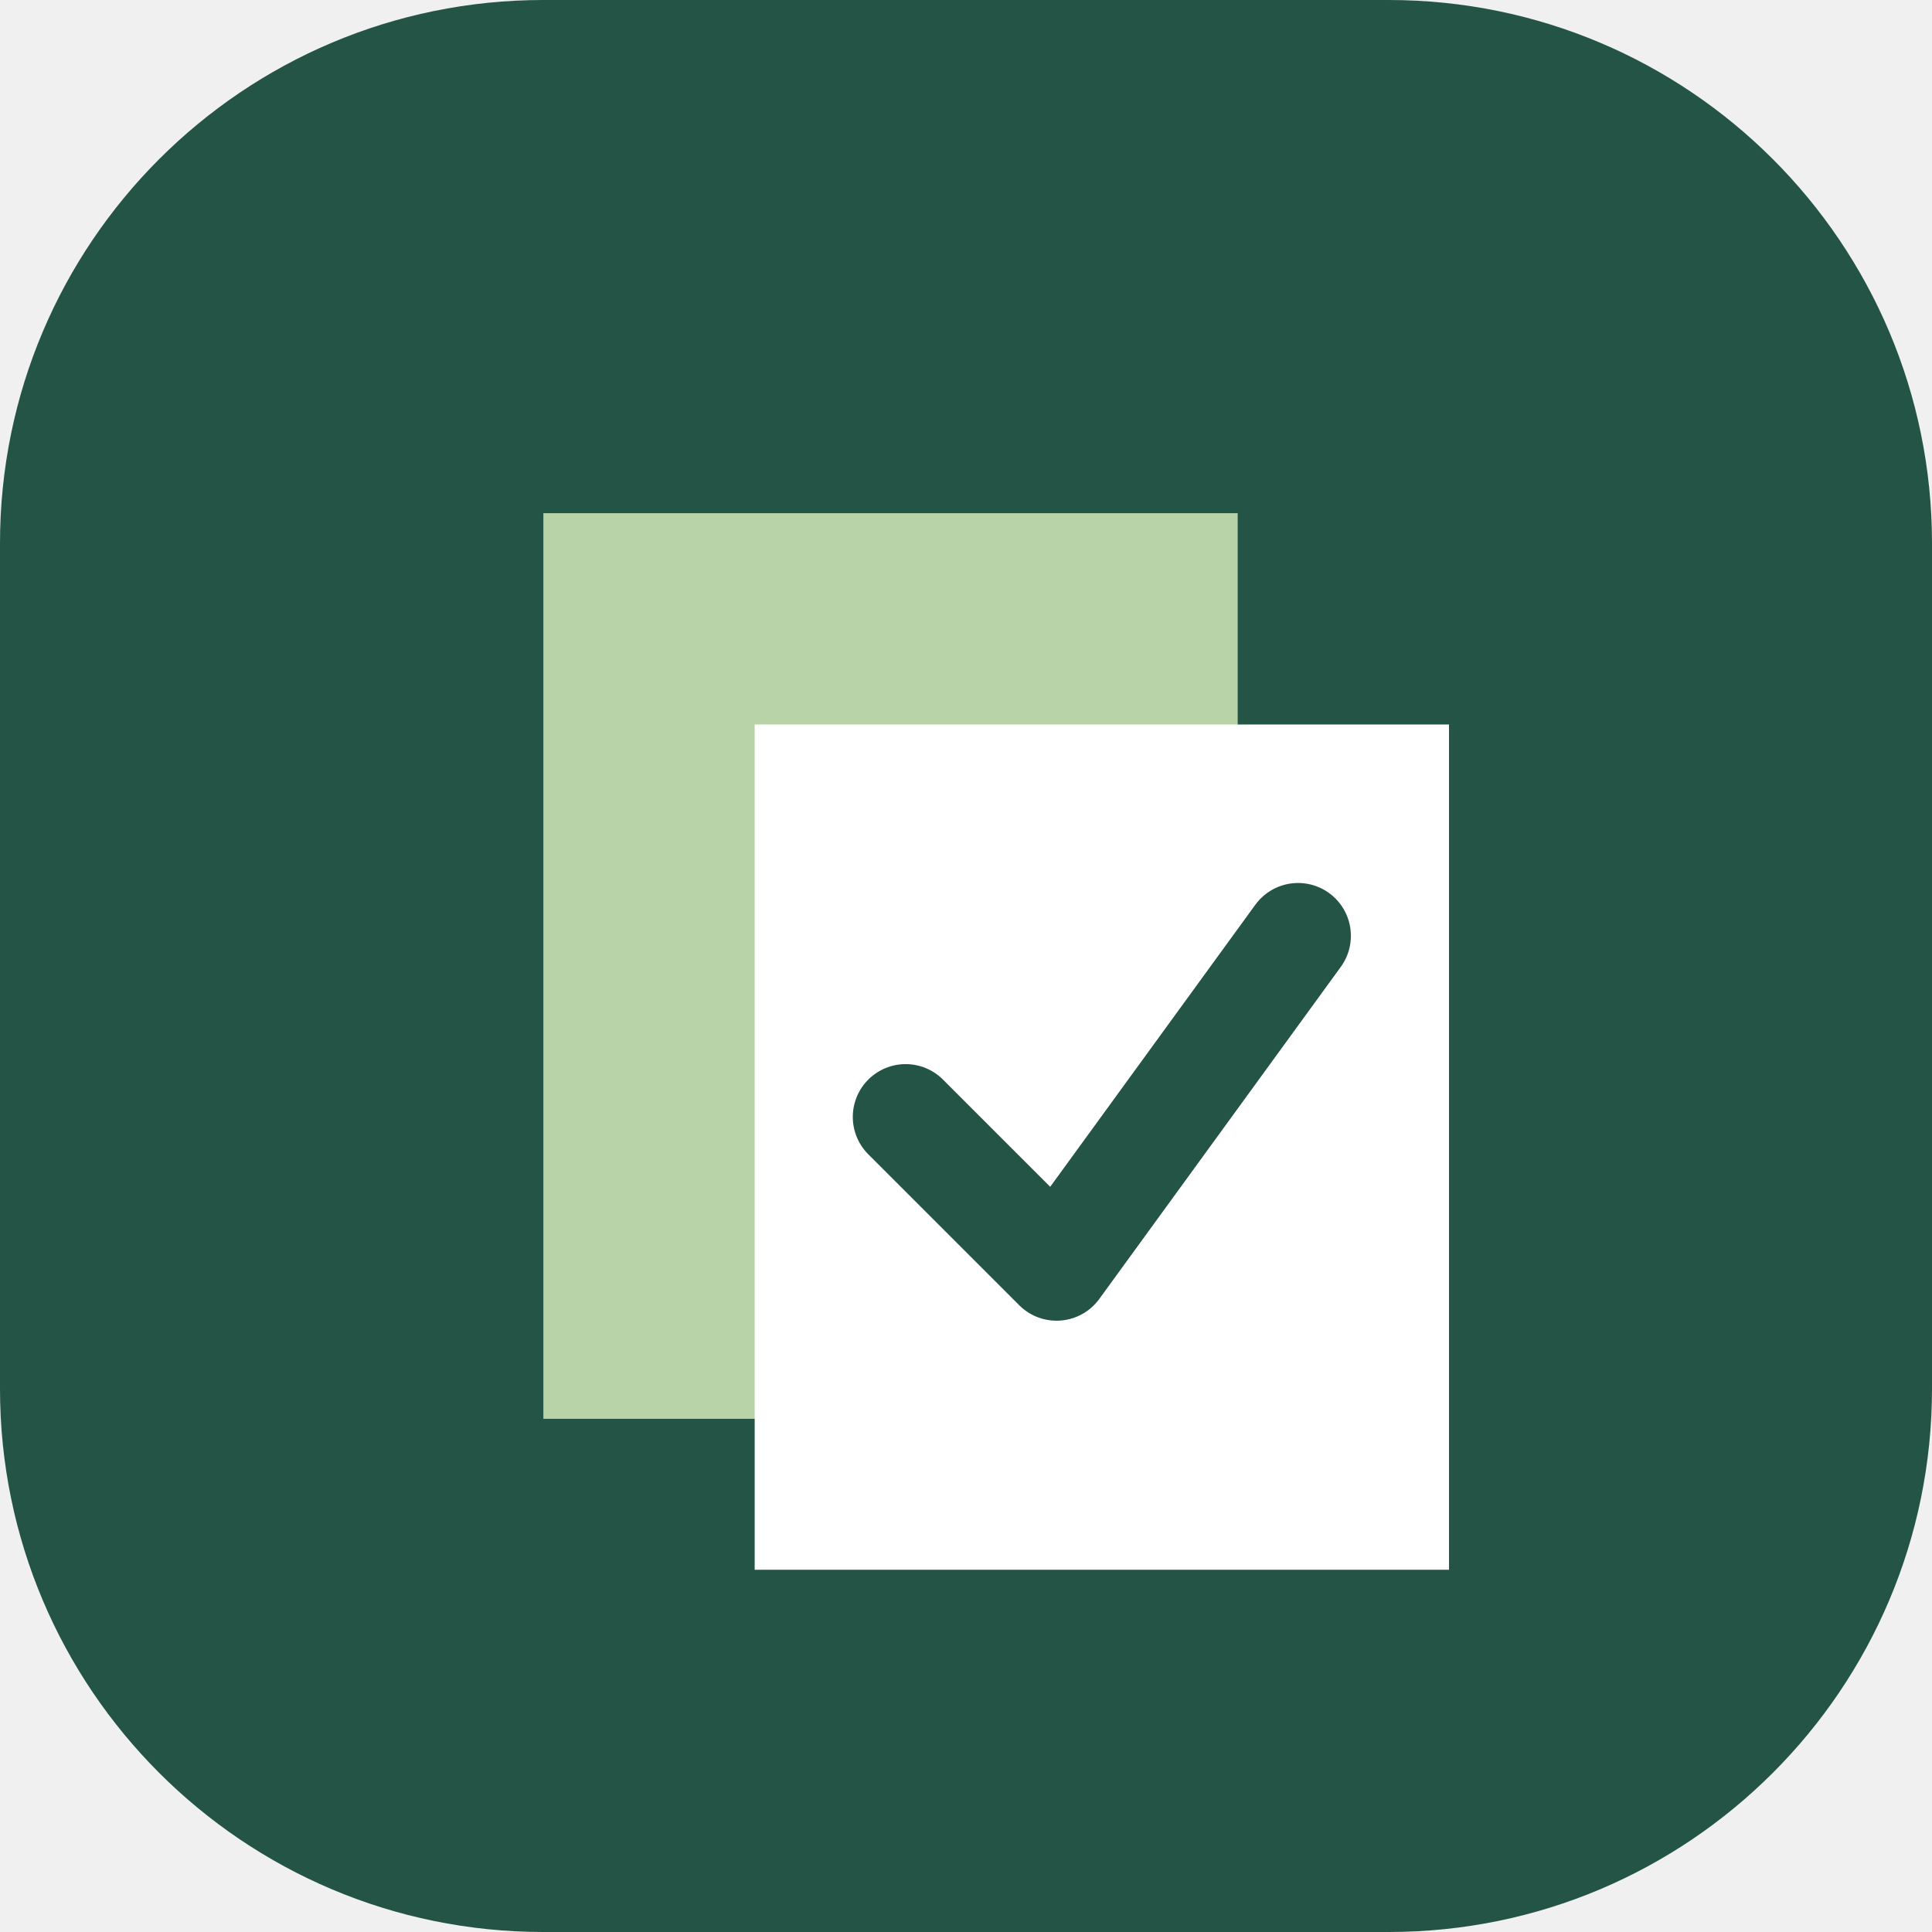
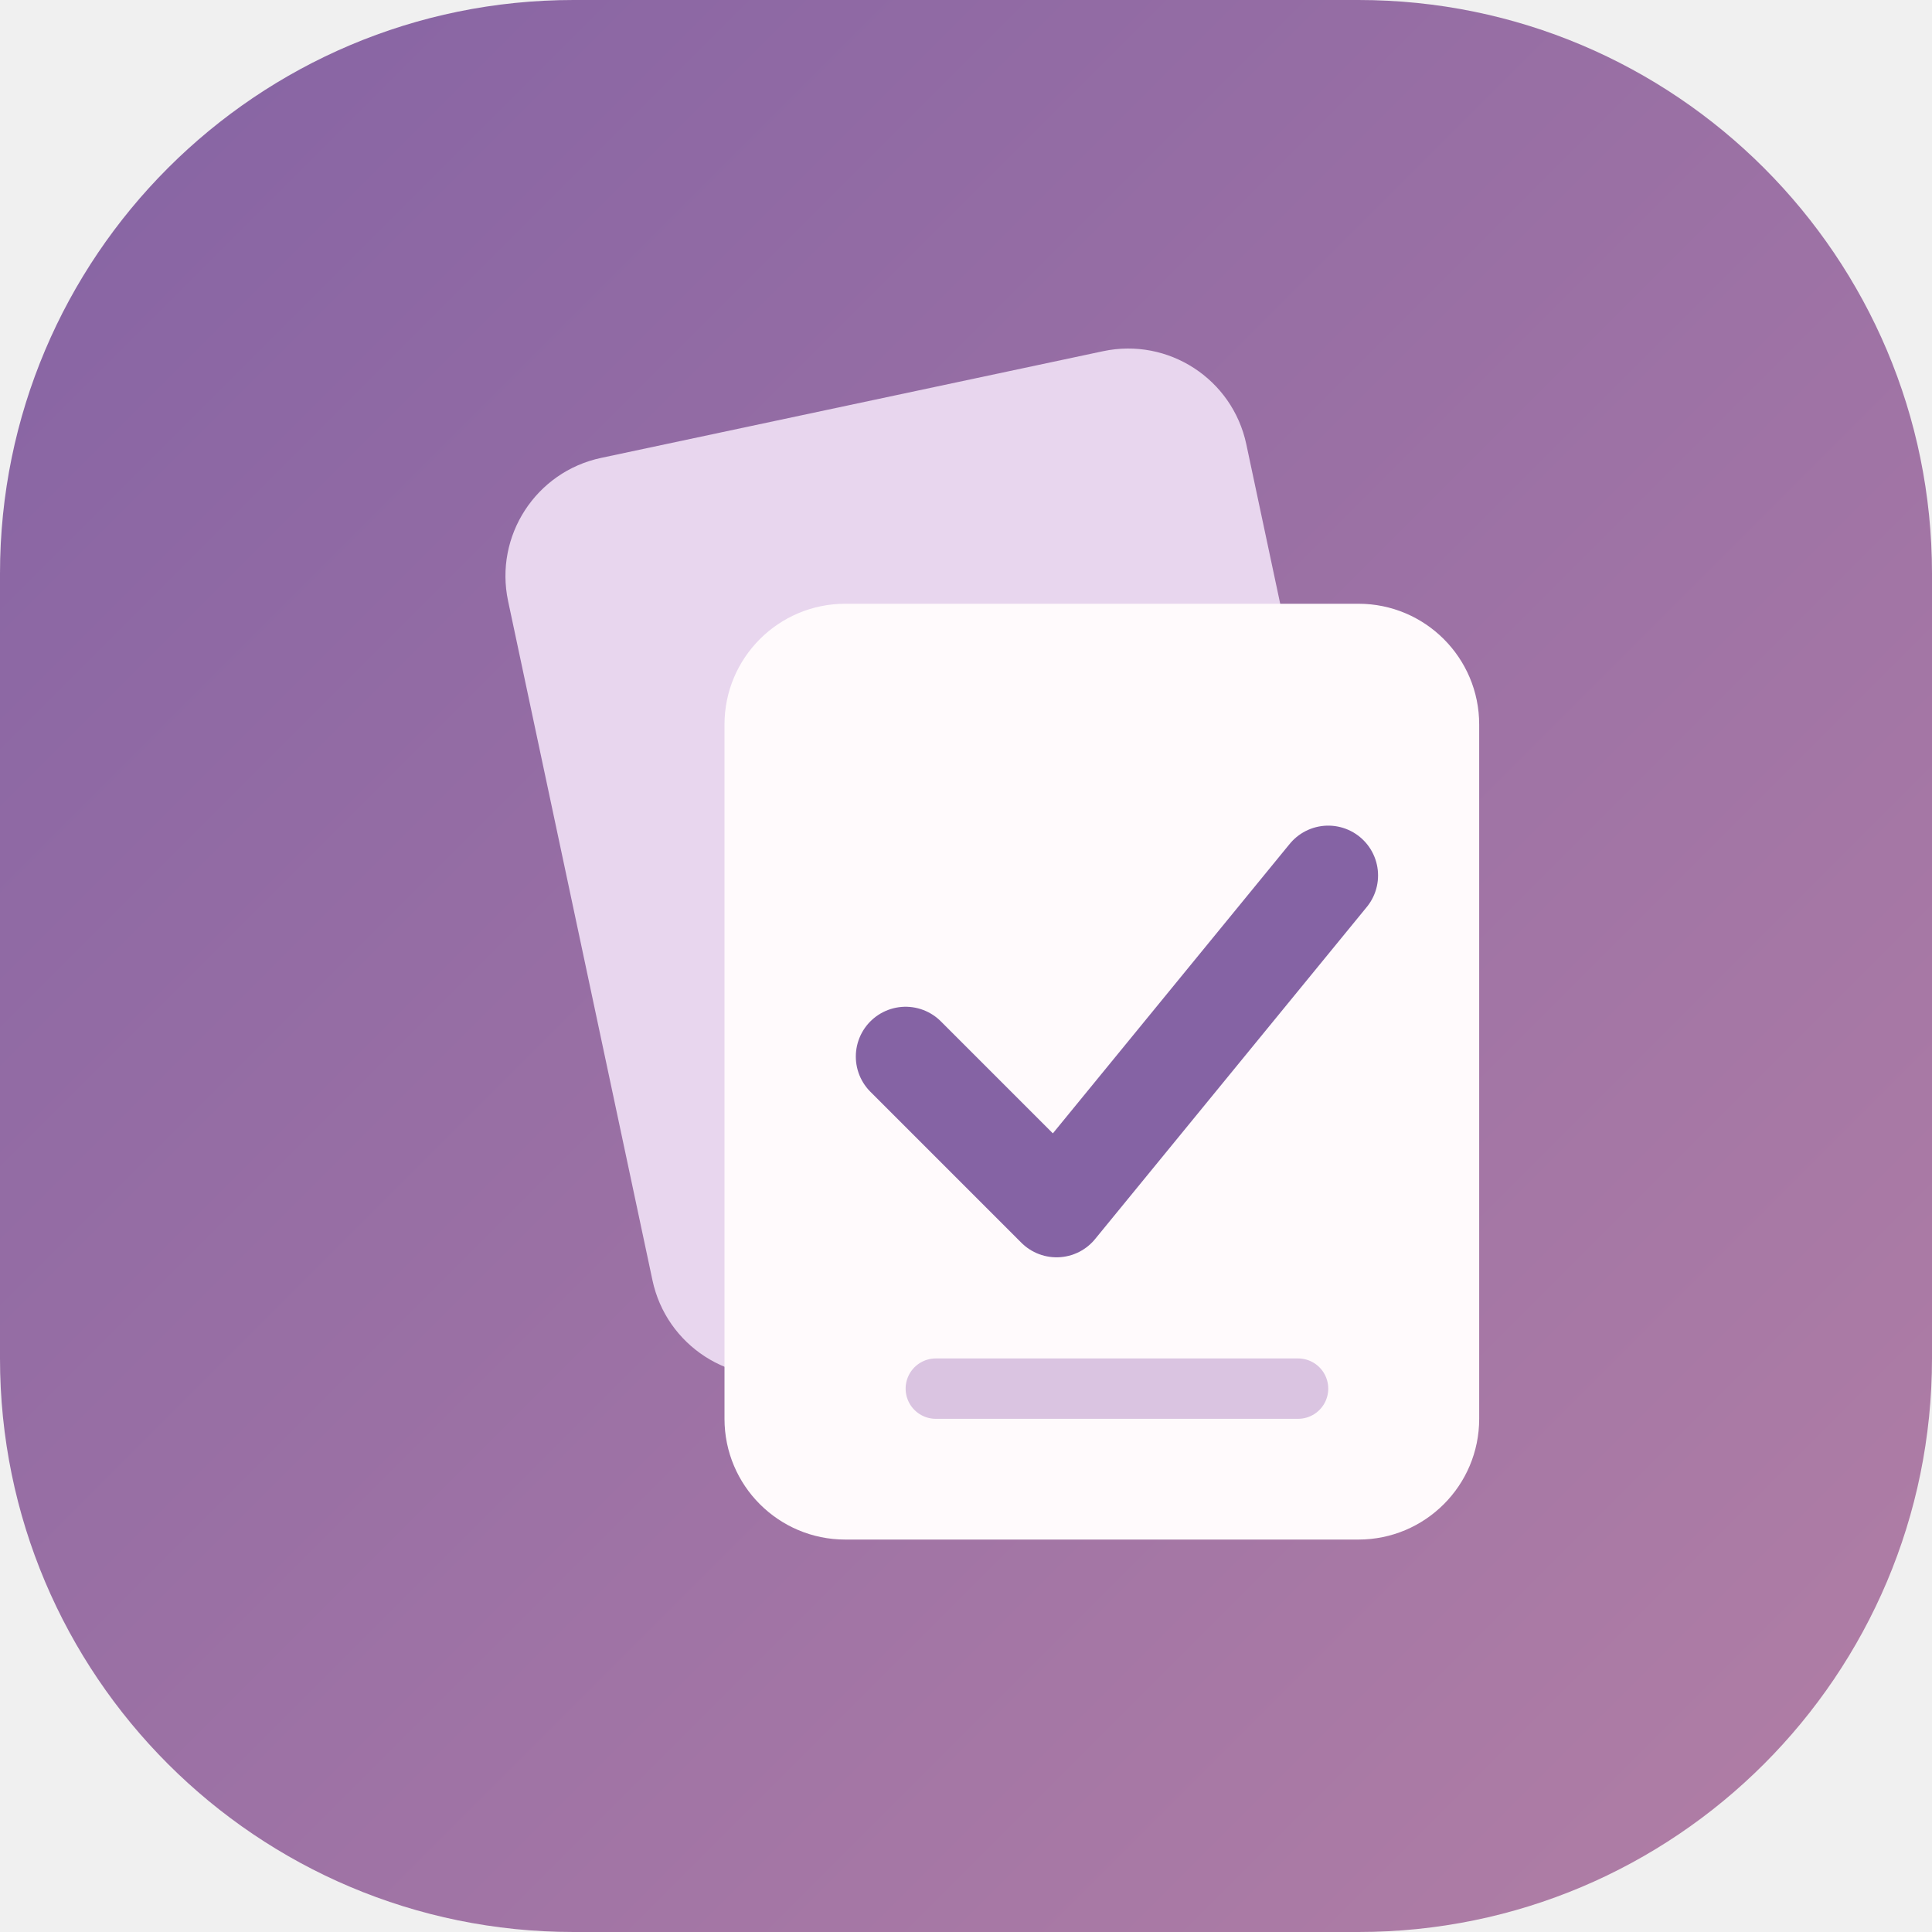
<svg xmlns="http://www.w3.org/2000/svg" viewBox="0 0 64 64">
-   <rect width="64" height="64" rx="18" fill="#245445" />
-   <path d="M18 17h23v30H18z" fill="#b9d3a8" />
-   <path d="M25 24h23v28H25z" fill="#fff" />
-   <path d="m30 37 5 5 8-11" fill="none" stroke="#245445" stroke-linecap="round" stroke-linejoin="round" stroke-width="3.5" />
+   <defs>
+     <linearGradient id="a" x2="1" y2="1">
+       <stop stop-color="#8563a4" />
+       <stop offset="1" stop-color="#b27fa5" />
+     </linearGradient>
+   </defs>
+   <rect width="64" height="64" rx="19" fill="url(#a)" />
+   <rect x="16" y="16" width="25" height="31" rx="4" transform="rotate(-12 16 16)" fill="#e8d6ee" />
+   <rect x="24" y="20" width="25" height="31" rx="4" fill="#fffafc" />
+   <path d="m30 35 5 5 9-11" fill="none" stroke="#8563a4" stroke-linecap="round" stroke-linejoin="round" stroke-width="3.3" />
+   <path d="M31 46h12" stroke="#dac4e1" stroke-linecap="round" stroke-width="2" />
</svg>
